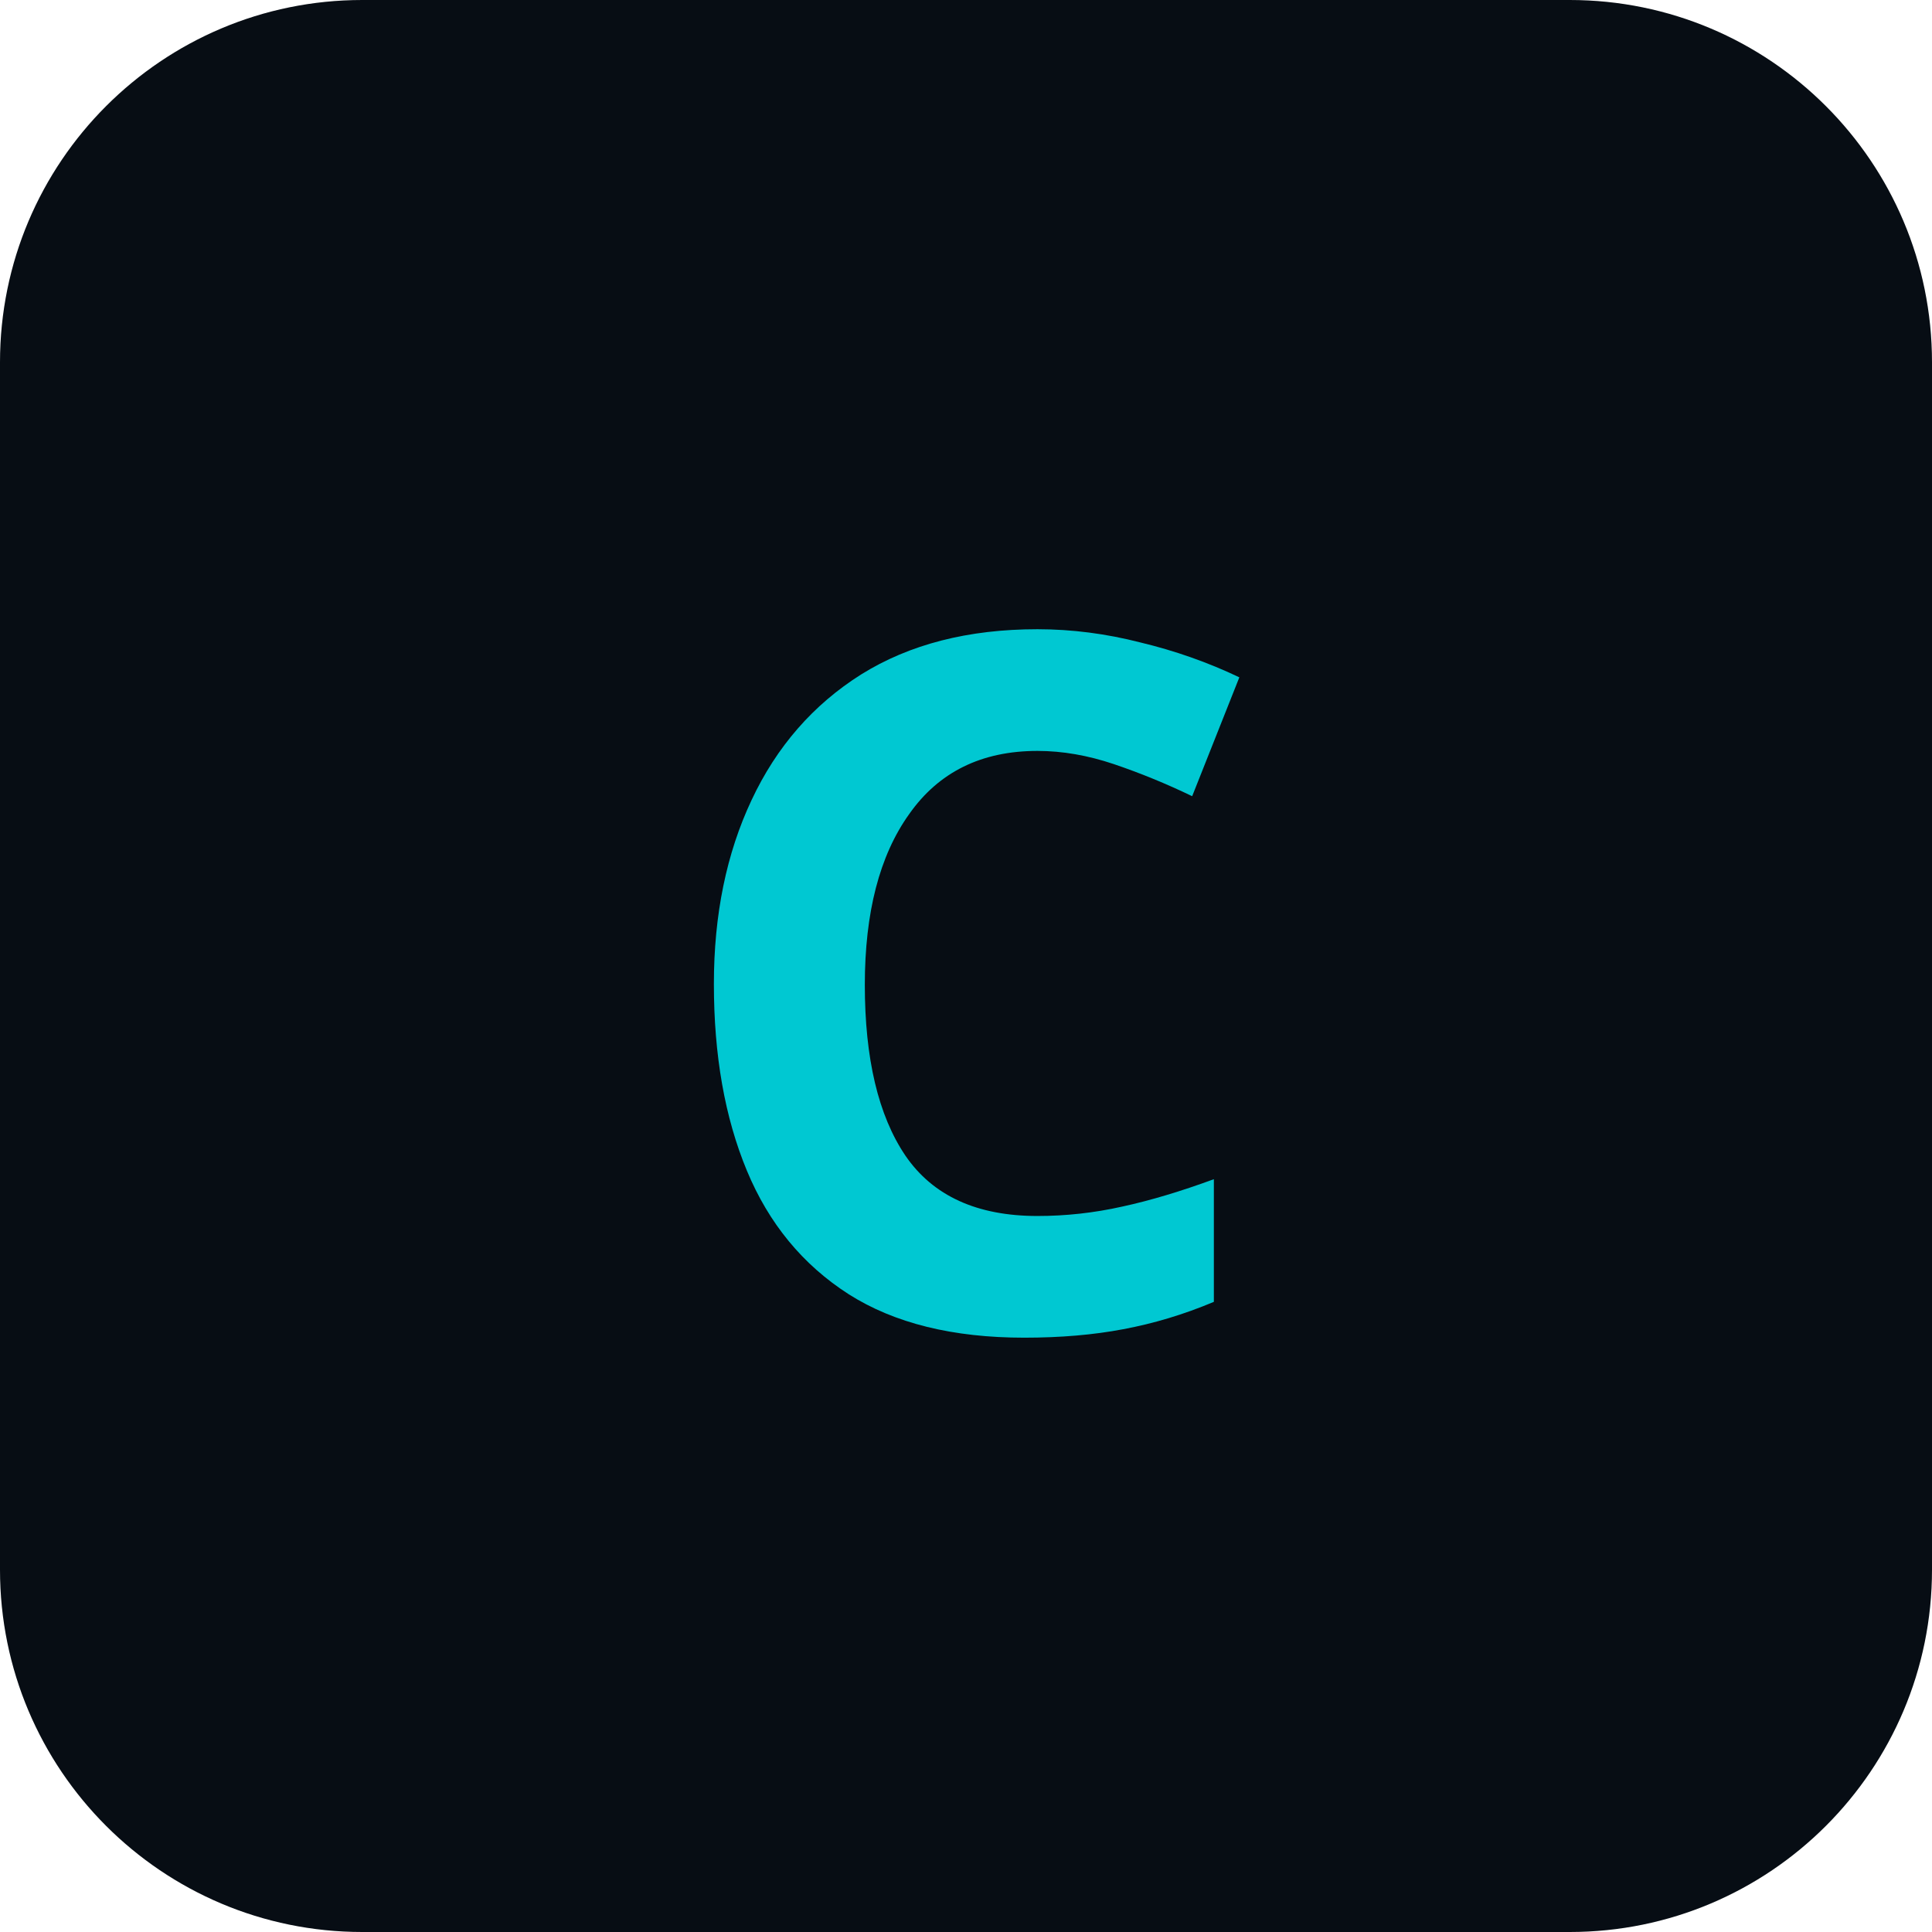
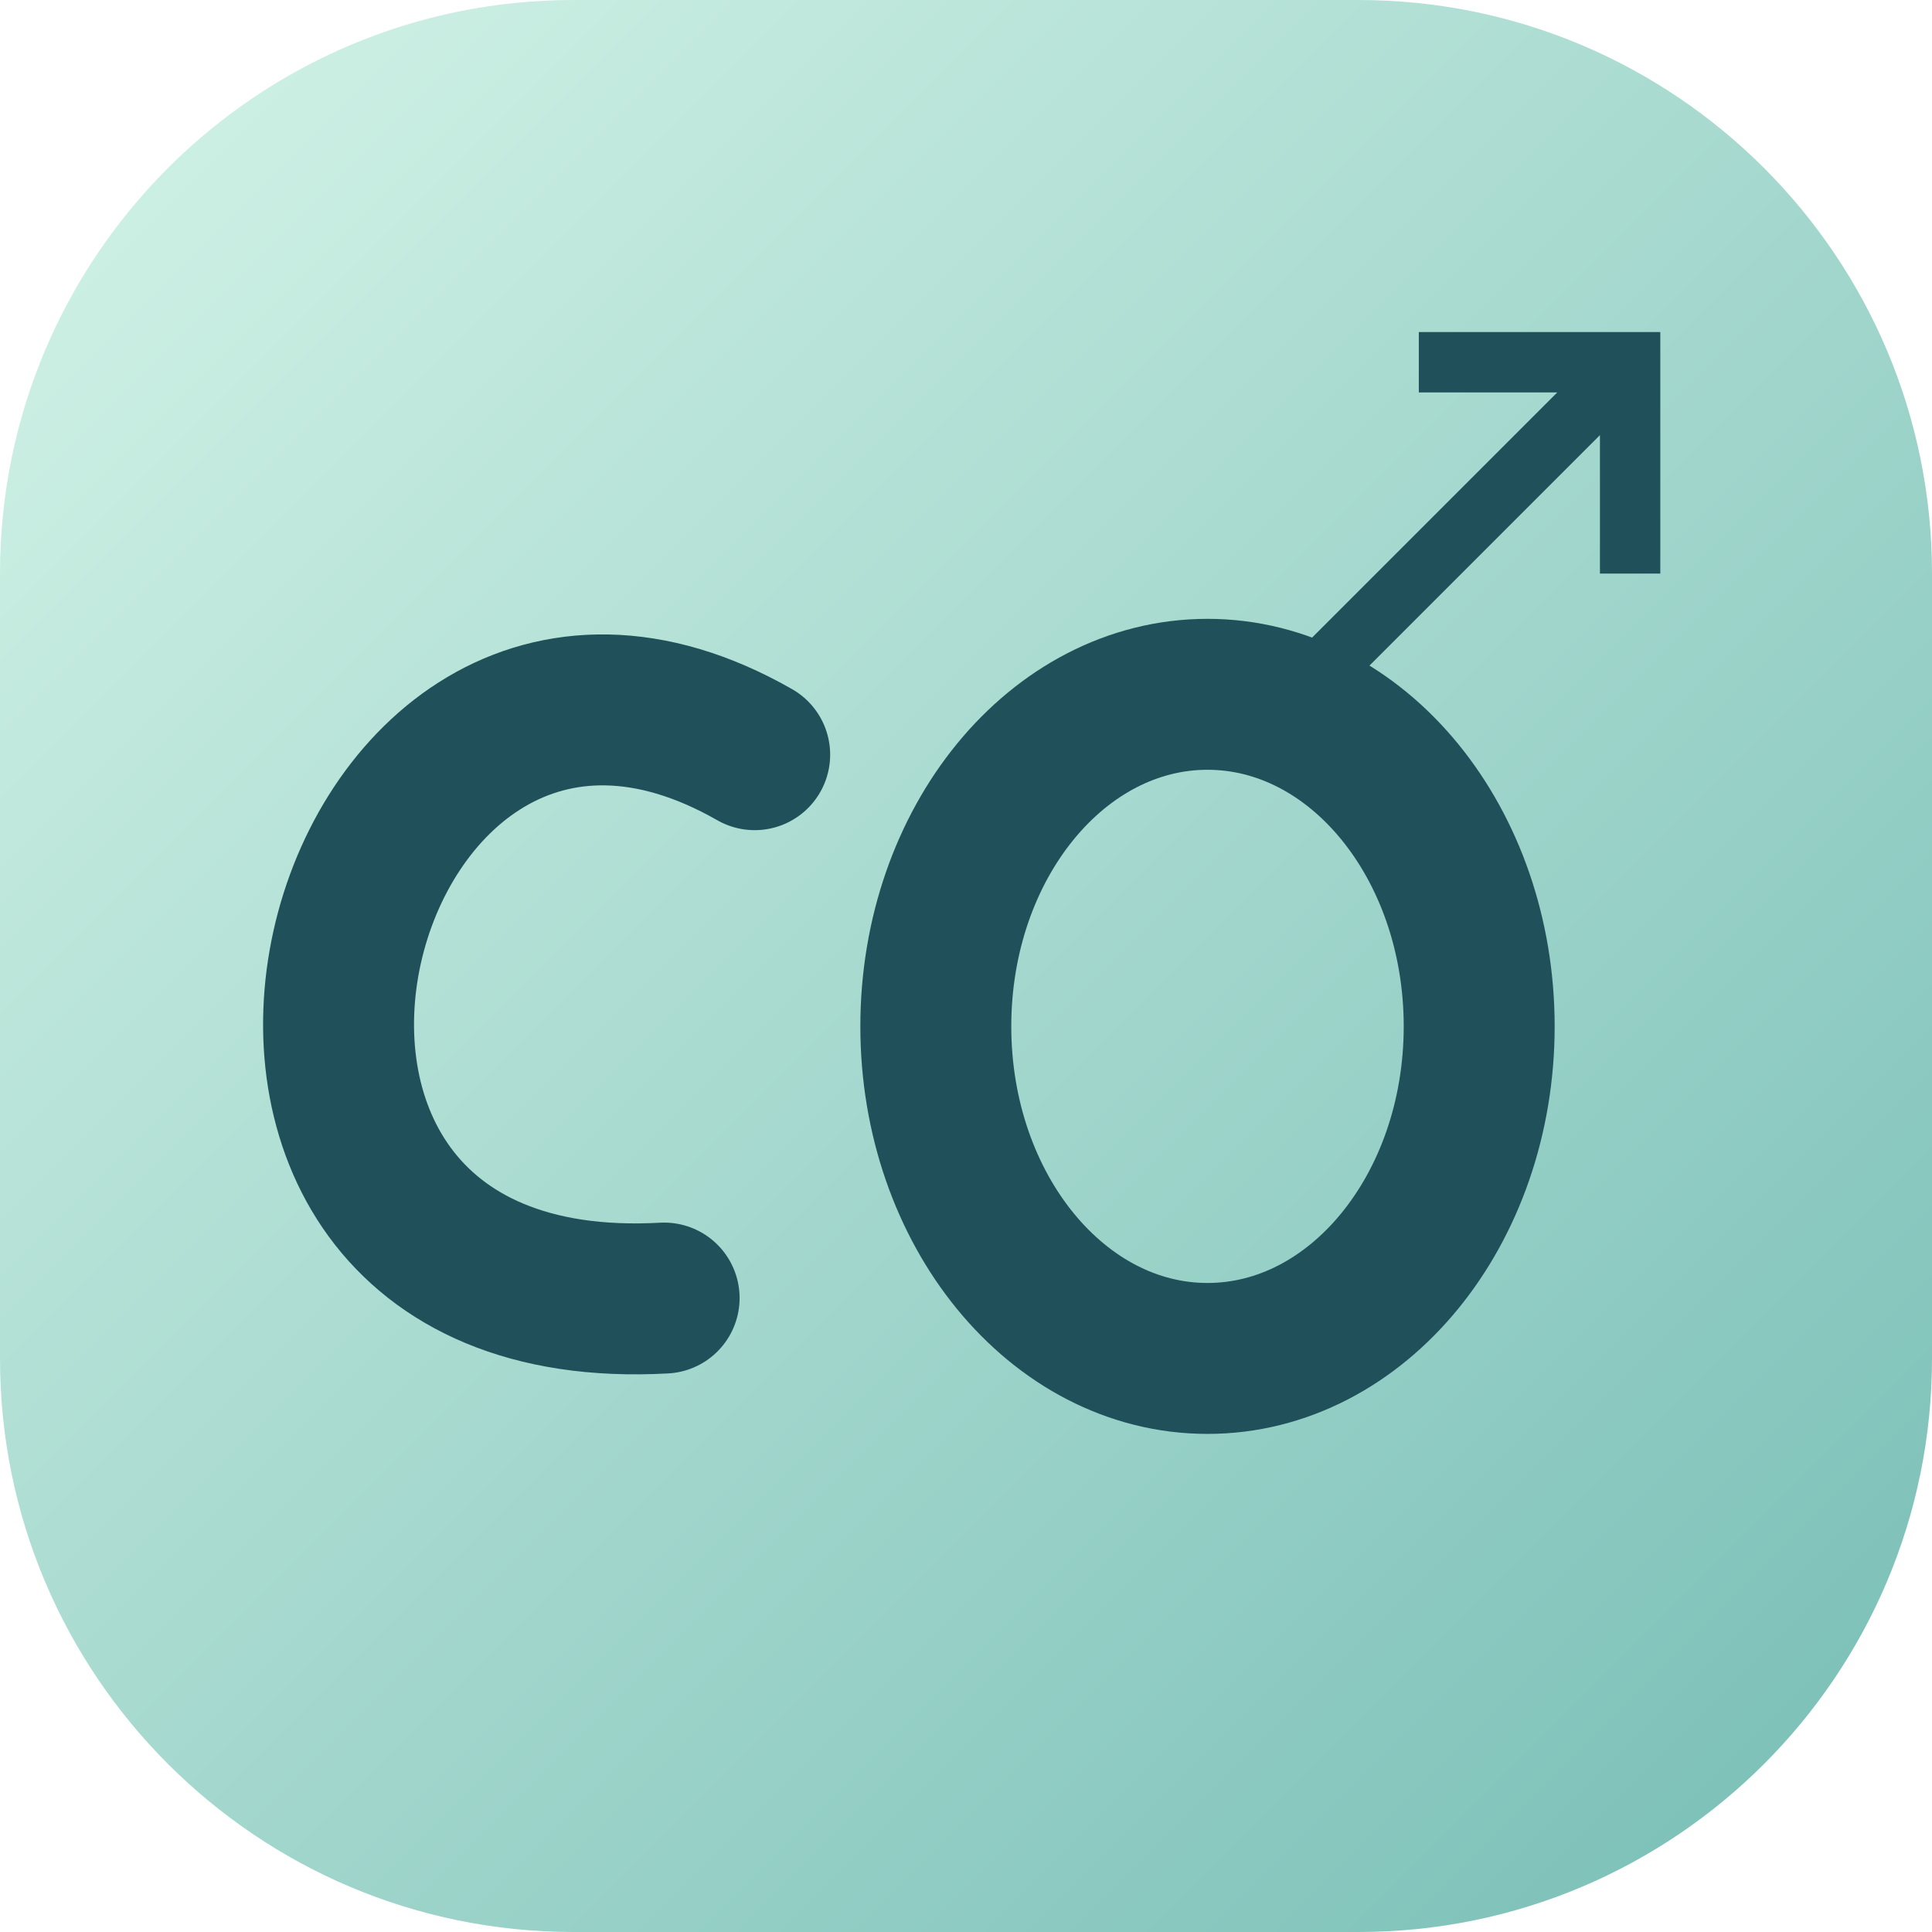
- <svg xmlns="http://www.w3.org/2000/svg" viewBox="0 0 32 32">
-   <rect width="32" height="32" rx="6" fill="#070d14" />
-   <text x="16" y="22" font-family="sans-serif" font-weight="bold" font-size="16" fill="#00c8d2" text-anchor="middle">C</text>
+ <svg xmlns="http://www.w3.org/2000/svg" viewBox="0 0 64 64">
+   <defs>
+     <linearGradient id="g" x2="1" y2="1">
+       <stop stop-color="#d5f4e8" />
+       <stop offset="1" stop-color="#76bdb5" />
+     </linearGradient>
+   </defs>
+   <rect width="64" height="64" rx="19" fill="url(#g)" />
+   <g fill="none" stroke="#20515a" stroke-width="5" stroke-linecap="round">
+     <path d="M25 25c-14-8-21 19-3 18" />
+     <ellipse cx="40" cy="34" rx="9" ry="11" />
+   </g>
+   <path d="M47 12h7v7m-1-6-9 9" stroke="#20515a" stroke-width="2" fill="none" />
</svg>
